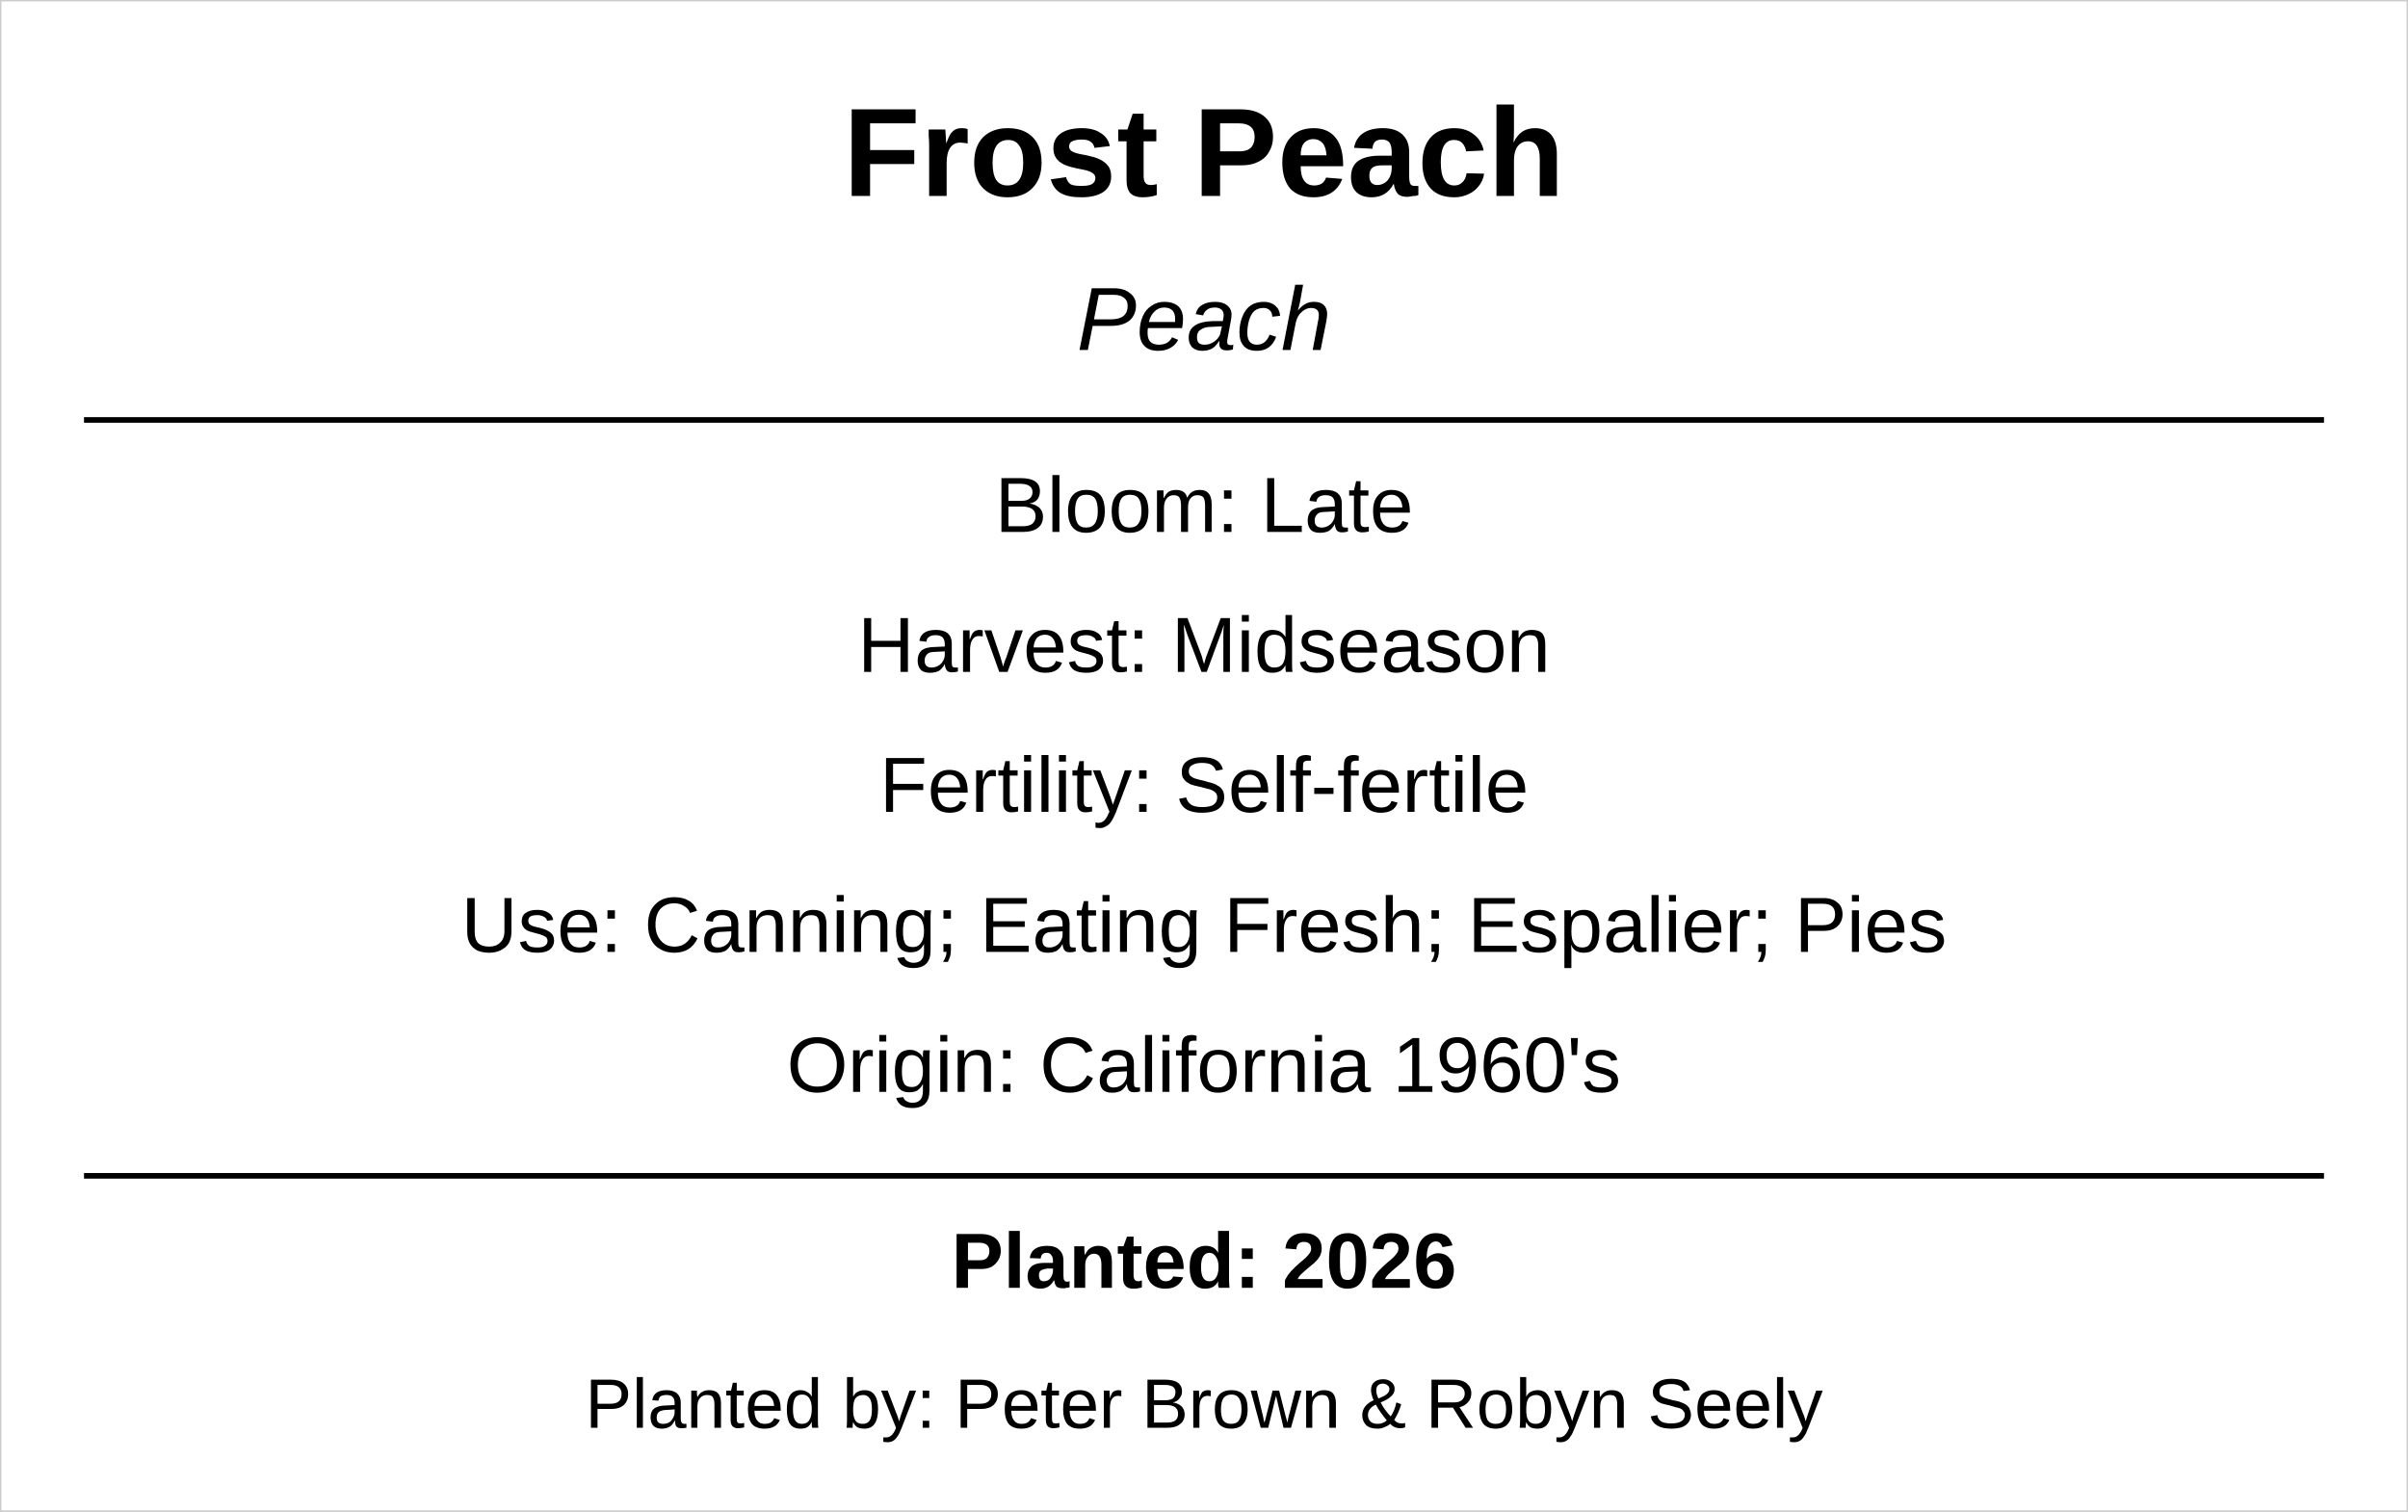
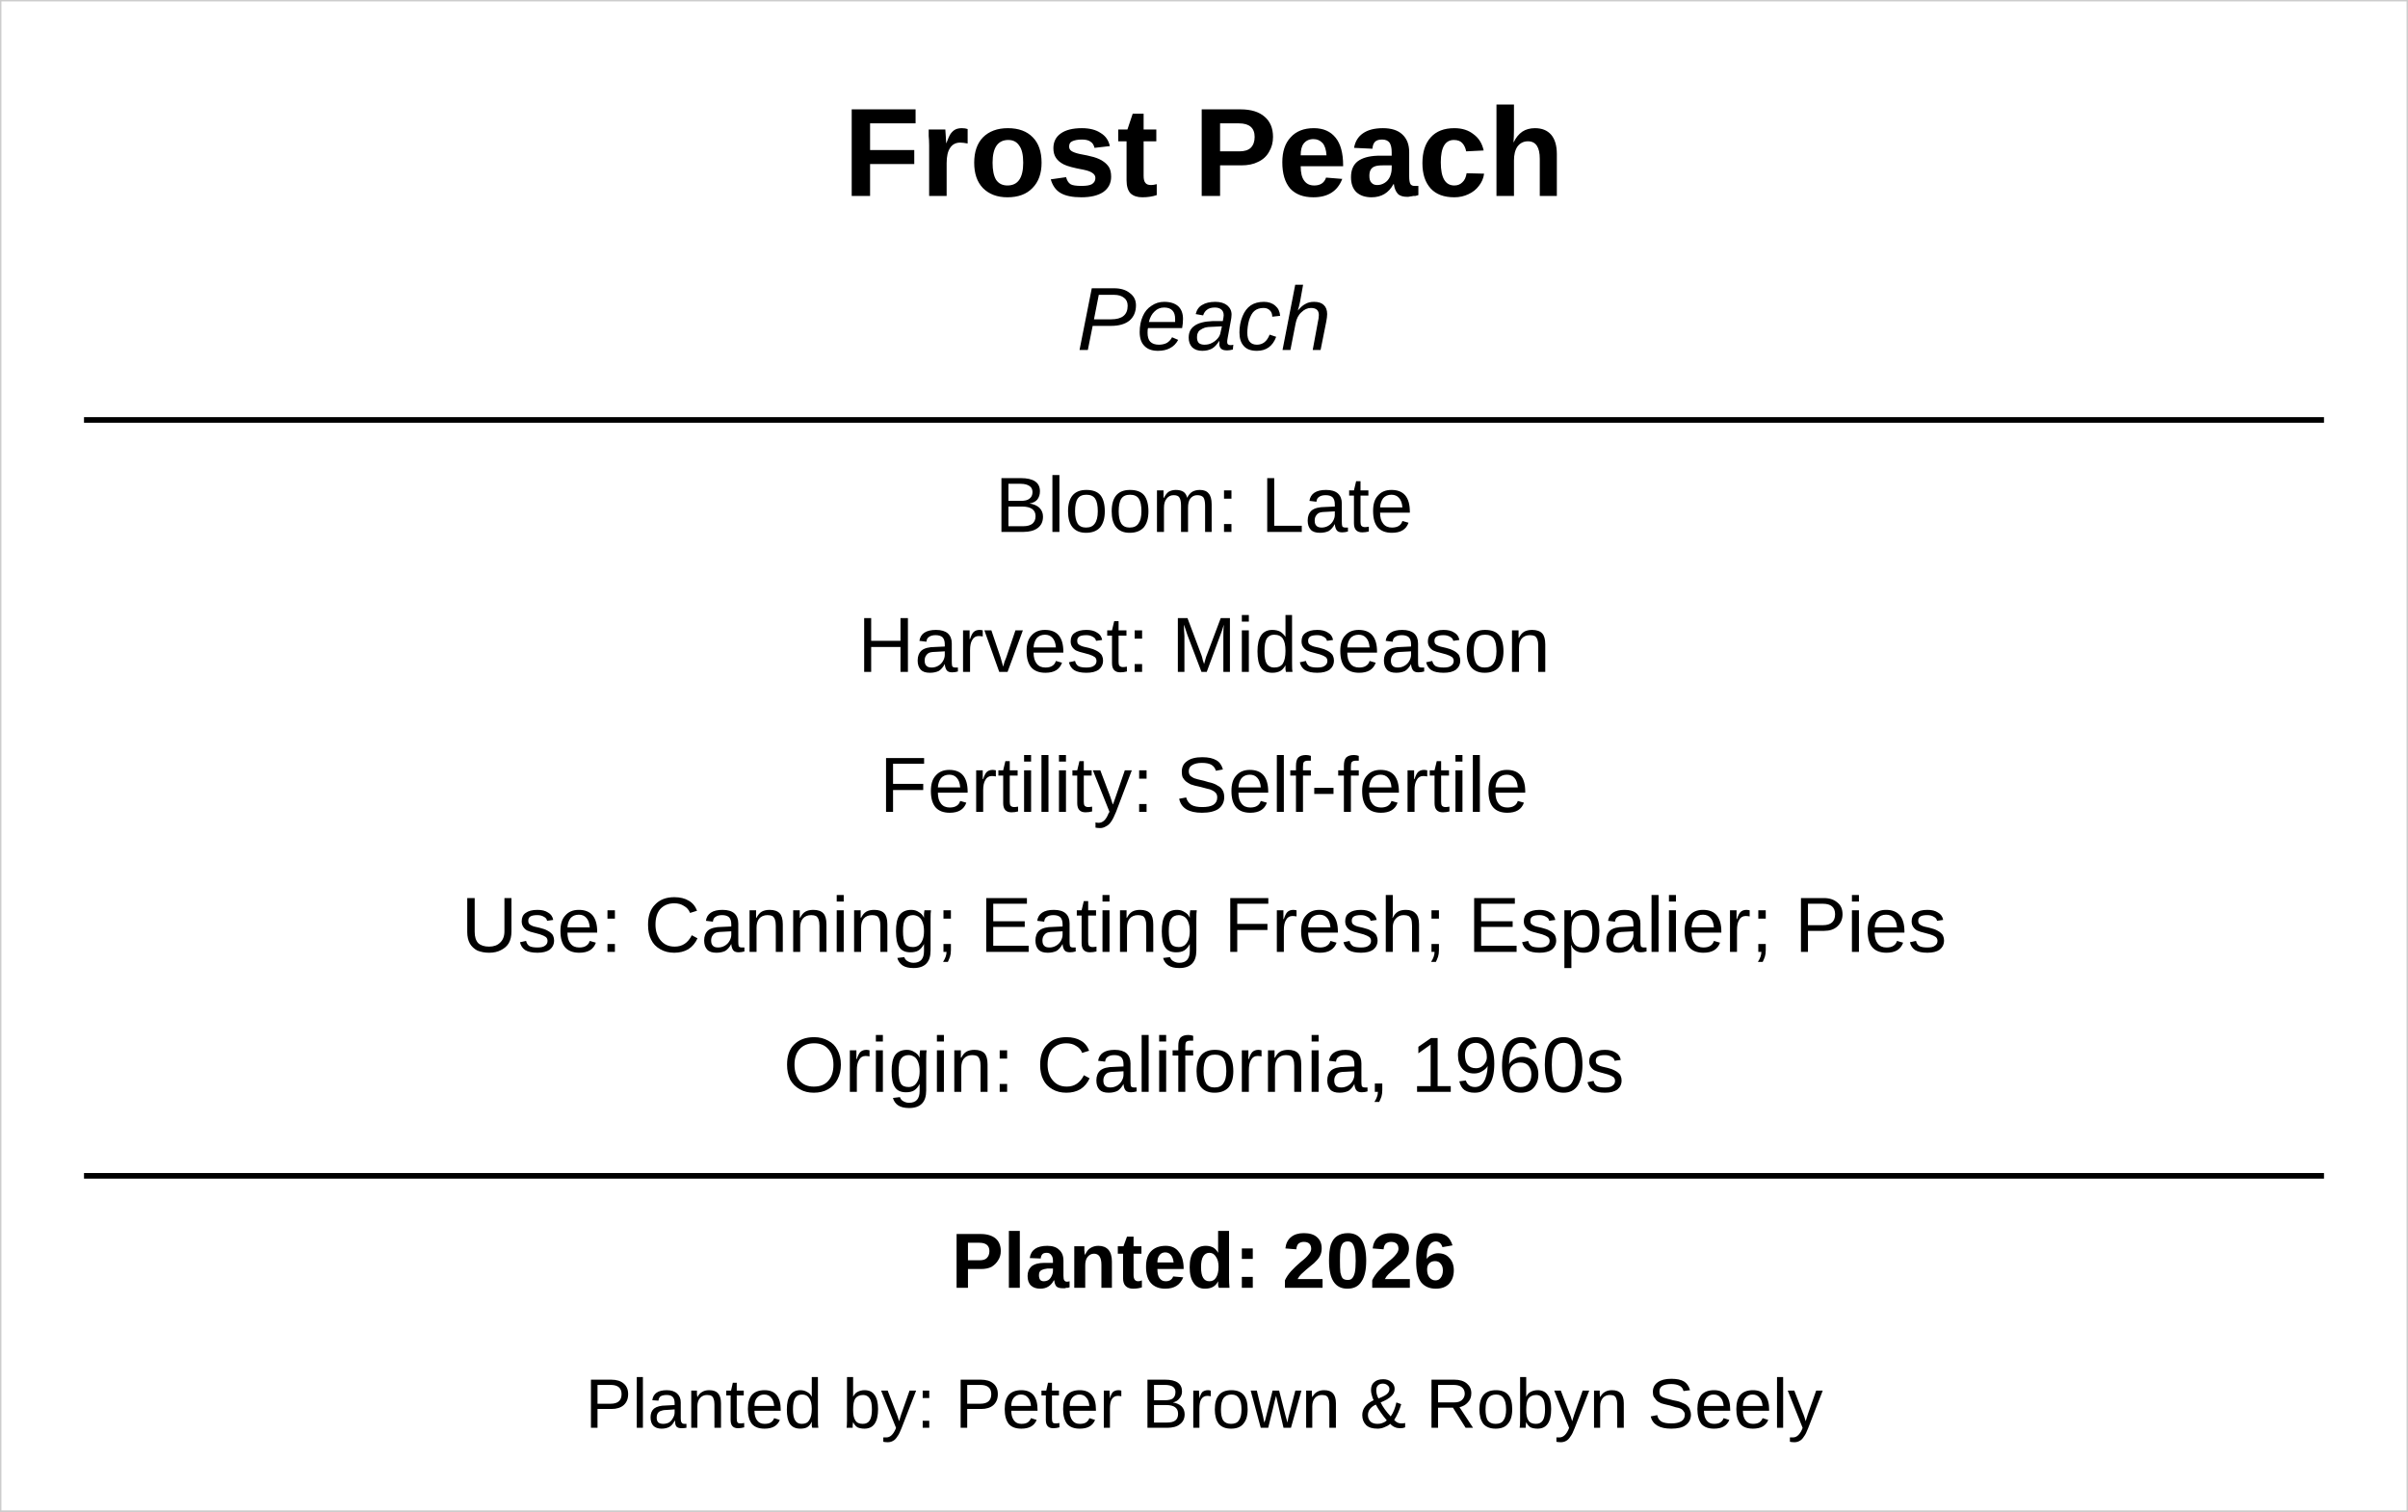
<svg xmlns="http://www.w3.org/2000/svg" width="86mm" height="54mm" viewBox="0 0 86 54">
  <rect x="0" y="0" width="86" height="54" fill="none" stroke="#cccccc" stroke-width="0.1" />
  <text x="43.0" y="7" font-family="Arial, Helvetica, sans-serif" font-size="4.5" font-weight="bold" text-anchor="middle" fill="black">Frost Peach</text>
  <text x="43.0" y="12.5" font-family="Arial, Helvetica, sans-serif" font-size="3.2" font-style="italic" text-anchor="middle" fill="black">Peach</text>
  <line x1="3" y1="15" x2="83" y2="15" stroke="black" stroke-width="0.2" />
  <text x="43.0" y="19" font-family="Arial, Helvetica, sans-serif" font-size="2.8" text-anchor="middle" fill="black">Bloom: Late</text>
  <text x="43.0" y="24" font-family="Arial, Helvetica, sans-serif" font-size="2.8" text-anchor="middle" fill="black">Harvest: Midseason</text>
  <text x="43.0" y="29" font-family="Arial, Helvetica, sans-serif" font-size="2.8" text-anchor="middle" fill="black">Fertility: Self-fertile</text>
  <text x="43.0" y="34" font-family="Arial, Helvetica, sans-serif" font-size="2.8" text-anchor="middle" fill="black">Use: Canning; Eating Fresh; Espalier; Pies</text>
-   <text x="43.0" y="39" font-family="Arial, Helvetica, sans-serif" font-size="2.8" text-anchor="middle" fill="black">Origin: California 1960's</text>
+   <text x="43.0" y="39" font-family="Arial, Helvetica, sans-serif" font-size="2.8" text-anchor="middle" fill="black">Origin: California, 1960s</text>
  <line x1="3" y1="42" x2="83" y2="42" stroke="black" stroke-width="0.2" />
  <text x="43.0" y="46" font-family="Arial, Helvetica, sans-serif" font-size="2.8" font-weight="bold" text-anchor="middle" fill="black">Planted: 2026</text>
  <text x="43.0" y="51" font-family="Arial, Helvetica, sans-serif" font-size="2.5" text-anchor="middle" fill="black">Planted by: Peter Brown &amp; Robyn Seely</text>
</svg>
